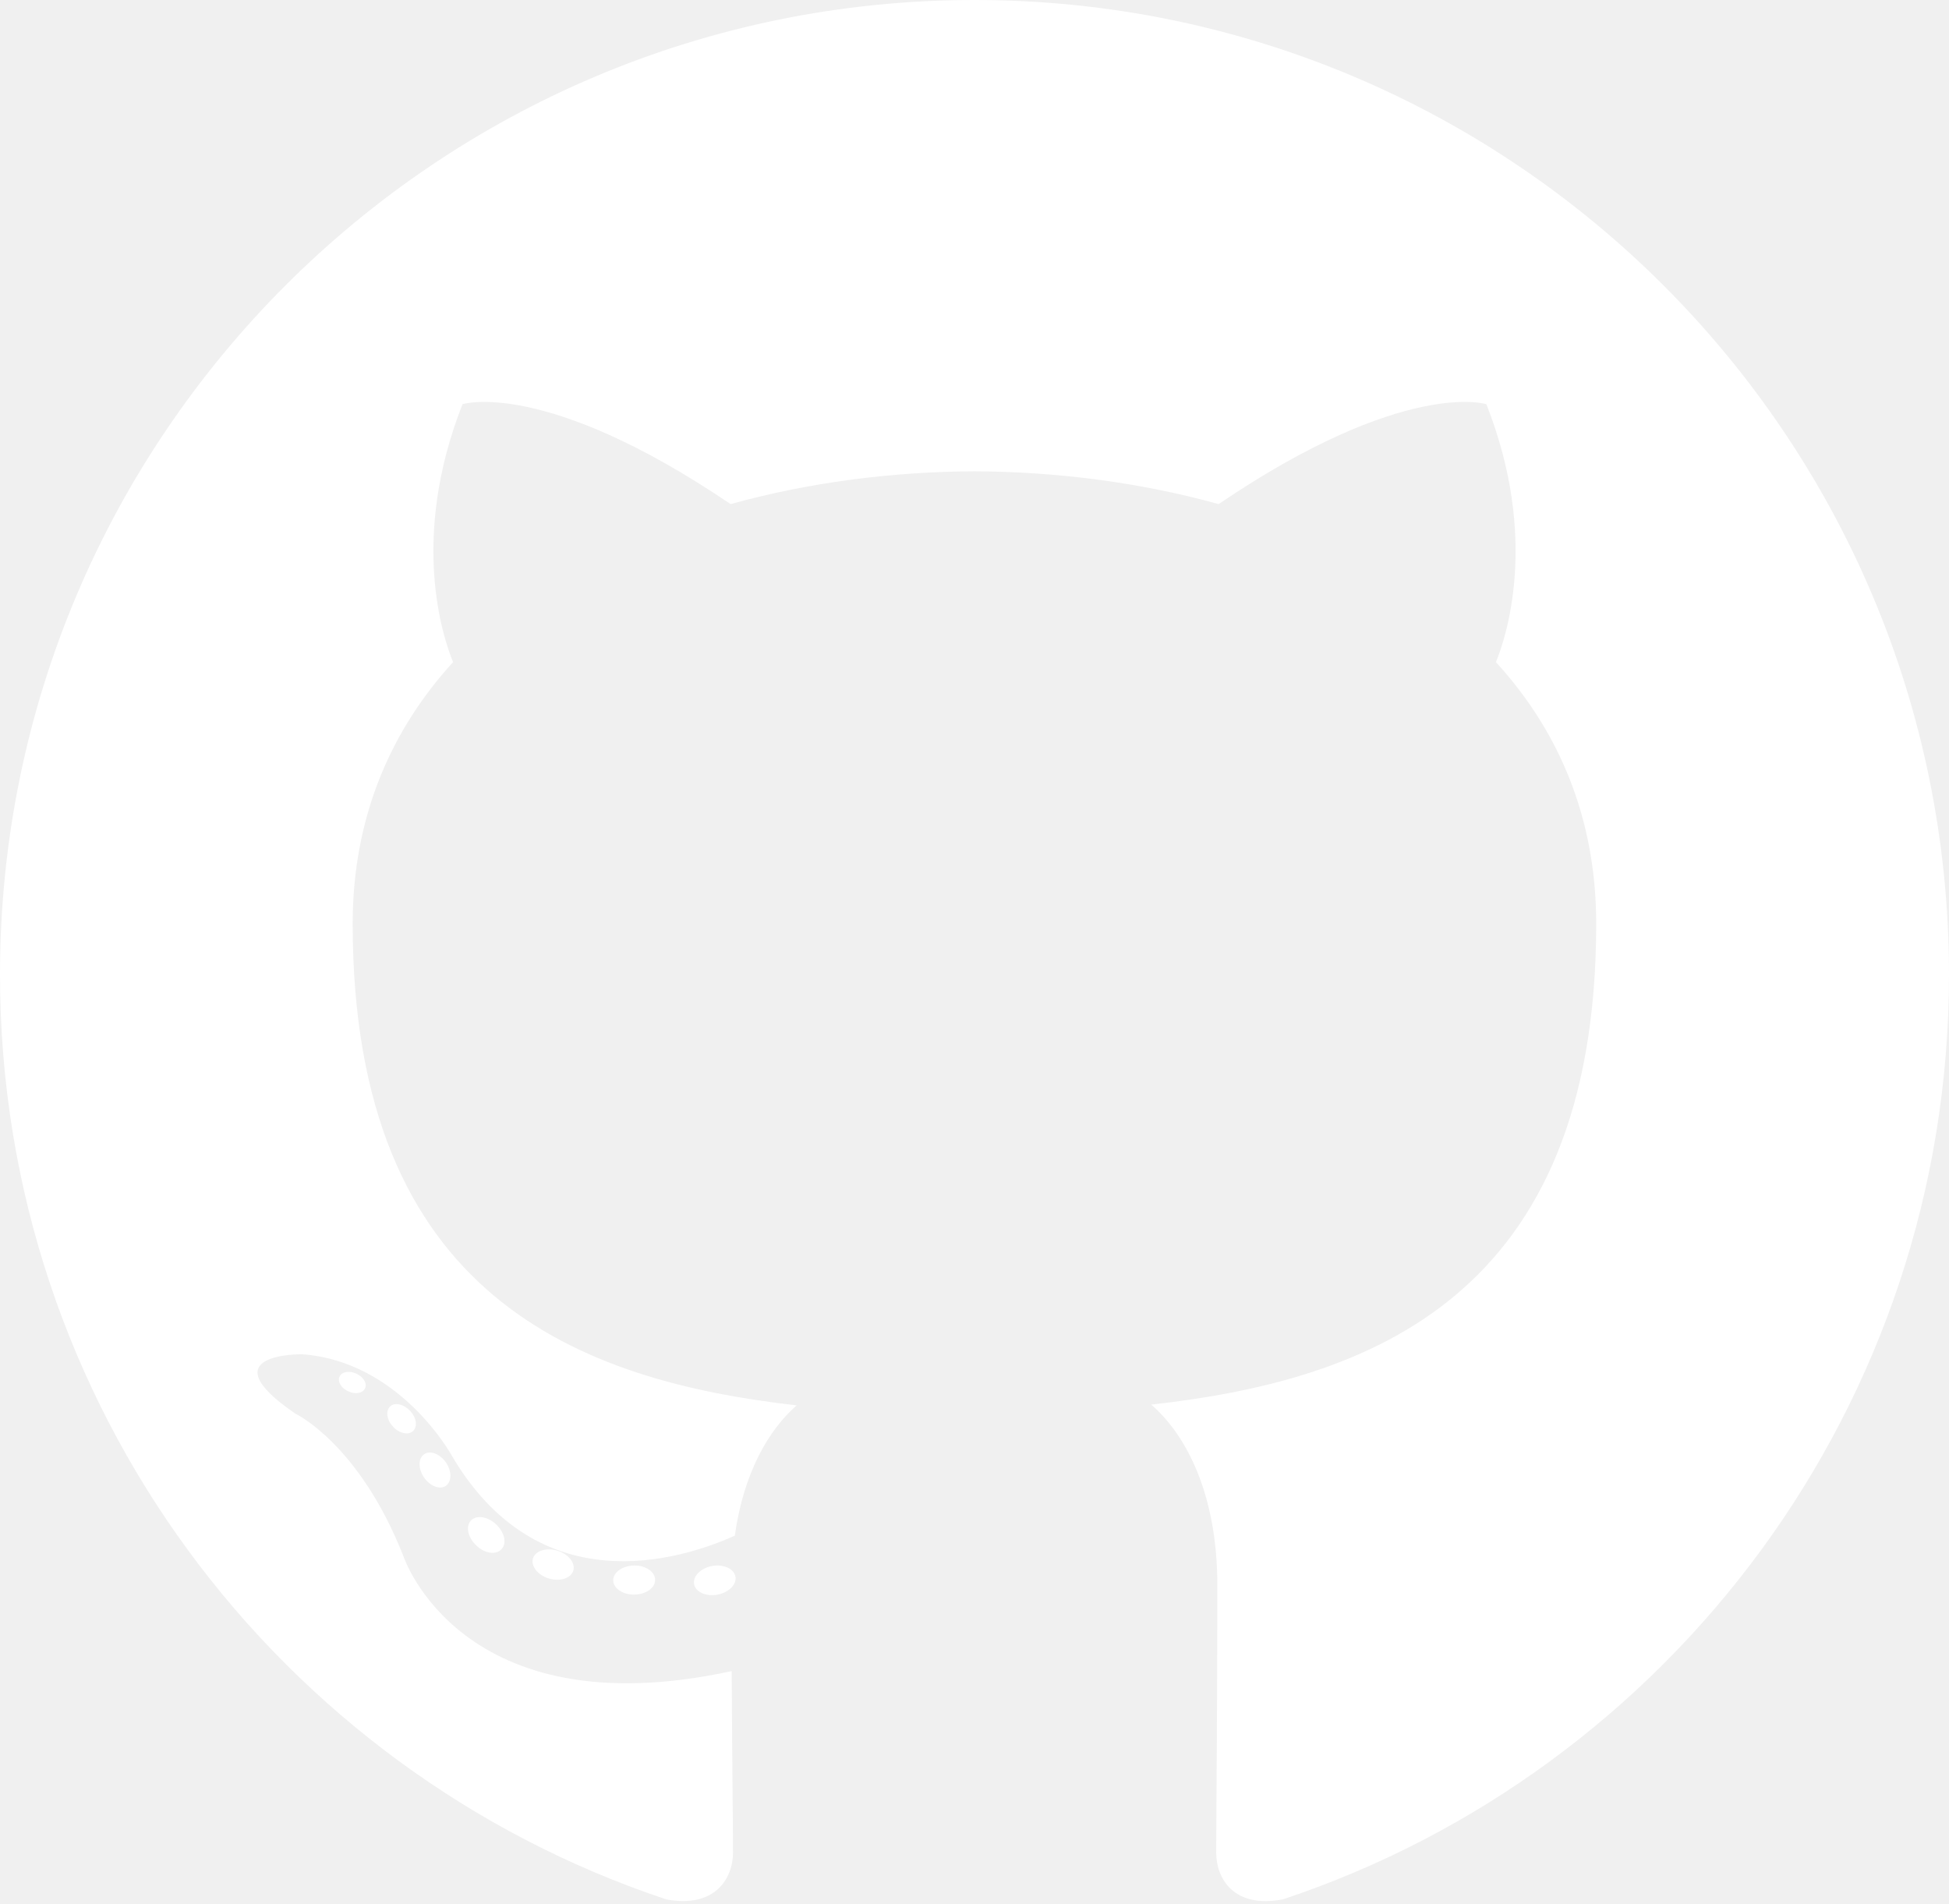
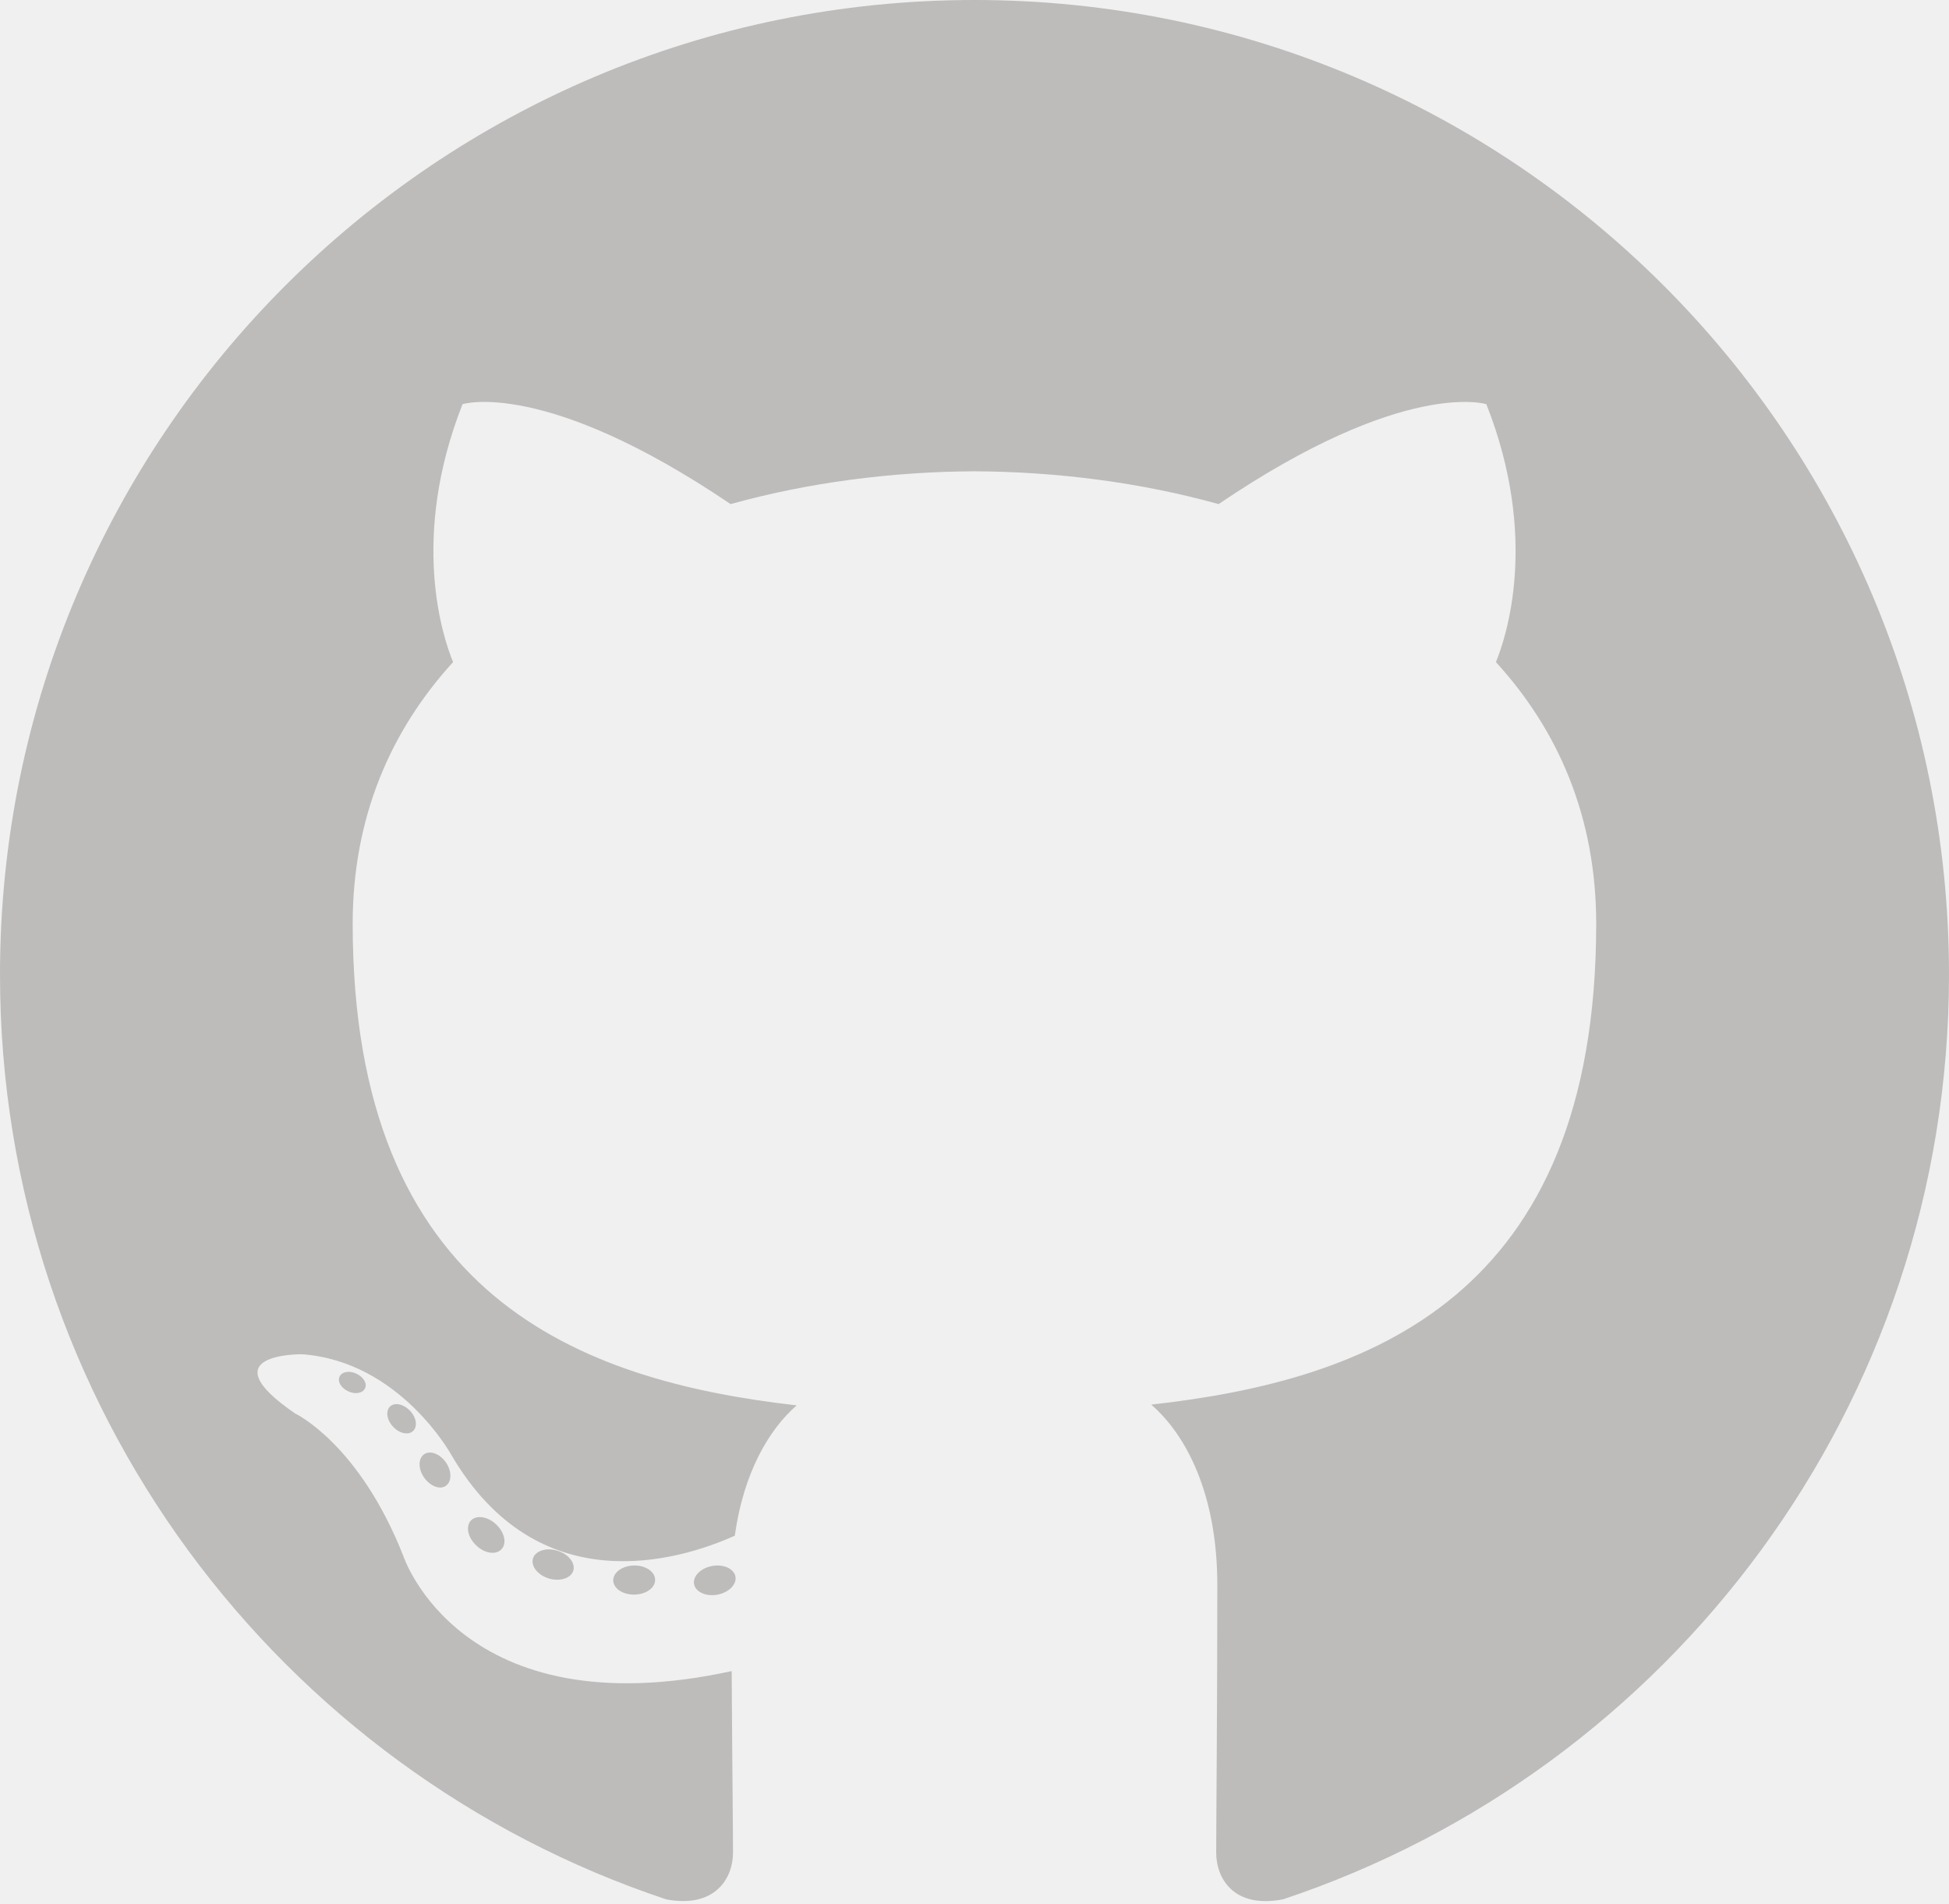
<svg xmlns="http://www.w3.org/2000/svg" width="256px" height="250px" viewBox="0 0 256 250" version="1.1" preserveAspectRatio="xMidYMid">
  <g>
-     <path d="M128.001,0 C57.317,0 0,57.307 0,128.001 C0,184.555 36.676,232.536 87.535,249.461 C93.932,250.646 96.281,246.684 96.281,243.303 C96.281,240.251 96.162,230.168 96.107,219.472 C60.497,227.215 52.983,204.37 52.983,204.37 C47.16,189.575 38.77,185.641 38.77,185.641 C27.157,177.696 39.646,177.859 39.646,177.859 C52.499,178.762 59.267,191.05 59.267,191.05 C70.684,210.618 89.212,204.961 96.516,201.69 C97.665,193.418 100.982,187.771 104.643,184.574 C76.212,181.338 46.325,170.362 46.325,121.316 C46.325,107.341 51.325,95.922 59.513,86.958 C58.184,83.734 53.803,70.716 60.753,53.084 C60.753,53.084 71.502,49.644 95.963,66.205 C106.173,63.369 117.123,61.947 128.001,61.898 C138.879,61.947 149.838,63.369 160.067,66.205 C184.498,49.644 195.232,53.084 195.232,53.084 C202.199,70.716 197.816,83.734 196.487,86.958 C204.694,95.922 209.66,107.341 209.66,121.316 C209.66,170.479 179.716,181.304 151.213,184.473 C155.804,188.445 159.895,196.235 159.895,208.177 C159.895,225.303 159.747,239.087 159.747,243.303 C159.747,246.71 162.051,250.701 168.539,249.444 C219.37,232.5 256,184.536 256,128.001 C256,57.307 198.691,0 128.001,0 Z M47.941,182.34 C47.659,182.976 46.658,183.167 45.747,182.73 C44.818,182.313 44.297,181.446 44.598,180.808 C44.873,180.153 45.876,179.97 46.802,180.409 C47.733,180.827 48.263,181.702 47.941,182.34 Z M54.237,187.958 C53.626,188.524 52.433,188.261 51.623,187.367 C50.786,186.475 50.629,185.281 51.248,184.707 C51.878,184.141 53.035,184.406 53.874,185.298 C54.712,186.201 54.875,187.386 54.237,187.958 Z M58.556,195.146 C57.772,195.691 56.49,195.18 55.697,194.042 C54.913,192.904 54.913,191.539 55.714,190.992 C56.509,190.445 57.772,190.937 58.575,192.067 C59.357,193.224 59.357,194.589 58.556,195.146 Z M65.861,203.471 C65.16,204.245 63.665,204.037 62.572,202.982 C61.452,201.949 61.141,200.485 61.845,199.711 C62.555,198.935 64.058,199.153 65.16,200.201 C66.27,201.231 66.61,202.706 65.861,203.471 Z M75.303,206.282 C74.993,207.284 73.554,207.74 72.104,207.314 C70.656,206.875 69.709,205.701 70.001,204.688 C70.302,203.679 71.748,203.204 73.208,203.66 C74.654,204.096 75.604,205.262 75.303,206.282 Z M86.047,207.474 C86.083,208.529 84.854,209.405 83.332,209.424 C81.801,209.458 80.563,208.603 80.546,207.565 C80.546,206.499 81.748,205.632 83.279,205.606 C84.801,205.577 86.047,206.424 86.047,207.474 Z M96.602,207.069 C96.784,208.099 95.727,209.157 94.215,209.439 C92.73,209.71 91.354,209.074 91.165,208.053 C90.981,206.997 92.058,205.939 93.541,205.666 C95.055,205.403 96.409,206.022 96.602,207.069 Z" fill="white" />
+     <path d="M128.001,0 C57.317,0 0,57.307 0,128.001 C0,184.555 36.676,232.536 87.535,249.461 C93.932,250.646 96.281,246.684 96.281,243.303 C96.281,240.251 96.162,230.168 96.107,219.472 C60.497,227.215 52.983,204.37 52.983,204.37 C47.16,189.575 38.77,185.641 38.77,185.641 C27.157,177.696 39.646,177.859 39.646,177.859 C52.499,178.762 59.267,191.05 59.267,191.05 C70.684,210.618 89.212,204.961 96.516,201.69 C97.665,193.418 100.982,187.771 104.643,184.574 C76.212,181.338 46.325,170.362 46.325,121.316 C46.325,107.341 51.325,95.922 59.513,86.958 C58.184,83.734 53.803,70.716 60.753,53.084 C60.753,53.084 71.502,49.644 95.963,66.205 C106.173,63.369 117.123,61.947 128.001,61.898 C138.879,61.947 149.838,63.369 160.067,66.205 C184.498,49.644 195.232,53.084 195.232,53.084 C202.199,70.716 197.816,83.734 196.487,86.958 C204.694,95.922 209.66,107.341 209.66,121.316 C209.66,170.479 179.716,181.304 151.213,184.473 C155.804,188.445 159.895,196.235 159.895,208.177 C159.895,225.303 159.747,239.087 159.747,243.303 C159.747,246.71 162.051,250.701 168.539,249.444 C219.37,232.5 256,184.536 256,128.001 C256,57.307 198.691,0 128.001,0 Z M47.941,182.34 C47.659,182.976 46.658,183.167 45.747,182.73 C44.818,182.313 44.297,181.446 44.598,180.808 C44.873,180.153 45.876,179.97 46.802,180.409 C47.733,180.827 48.263,181.702 47.941,182.34 Z M54.237,187.958 C53.626,188.524 52.433,188.261 51.623,187.367 C50.786,186.475 50.629,185.281 51.248,184.707 C51.878,184.141 53.035,184.406 53.874,185.298 C54.712,186.201 54.875,187.386 54.237,187.958 Z M58.556,195.146 C57.772,195.691 56.49,195.18 55.697,194.042 C54.913,192.904 54.913,191.539 55.714,190.992 C56.509,190.445 57.772,190.937 58.575,192.067 C59.357,193.224 59.357,194.589 58.556,195.146 Z M65.861,203.471 C65.16,204.245 63.665,204.037 62.572,202.982 C61.452,201.949 61.141,200.485 61.845,199.711 C62.555,198.935 64.058,199.153 65.16,200.201 C66.27,201.231 66.61,202.706 65.861,203.471 Z M75.303,206.282 C74.993,207.284 73.554,207.74 72.104,207.314 C70.656,206.875 69.709,205.701 70.001,204.688 C70.302,203.679 71.748,203.204 73.208,203.66 C74.654,204.096 75.604,205.262 75.303,206.282 Z M86.047,207.474 C86.083,208.529 84.854,209.405 83.332,209.424 C81.801,209.458 80.563,208.603 80.546,207.565 C80.546,206.499 81.748,205.632 83.279,205.606 C84.801,205.577 86.047,206.424 86.047,207.474 Z M96.602,207.069 C96.784,208.099 95.727,209.157 94.215,209.439 C92.73,209.71 91.354,209.074 91.165,208.053 C90.981,206.997 92.058,205.939 93.541,205.666 C95.055,205.403 96.409,206.022 96.602,207.069 Z" fill="#bdbcbb" />
  </g>
</svg>
